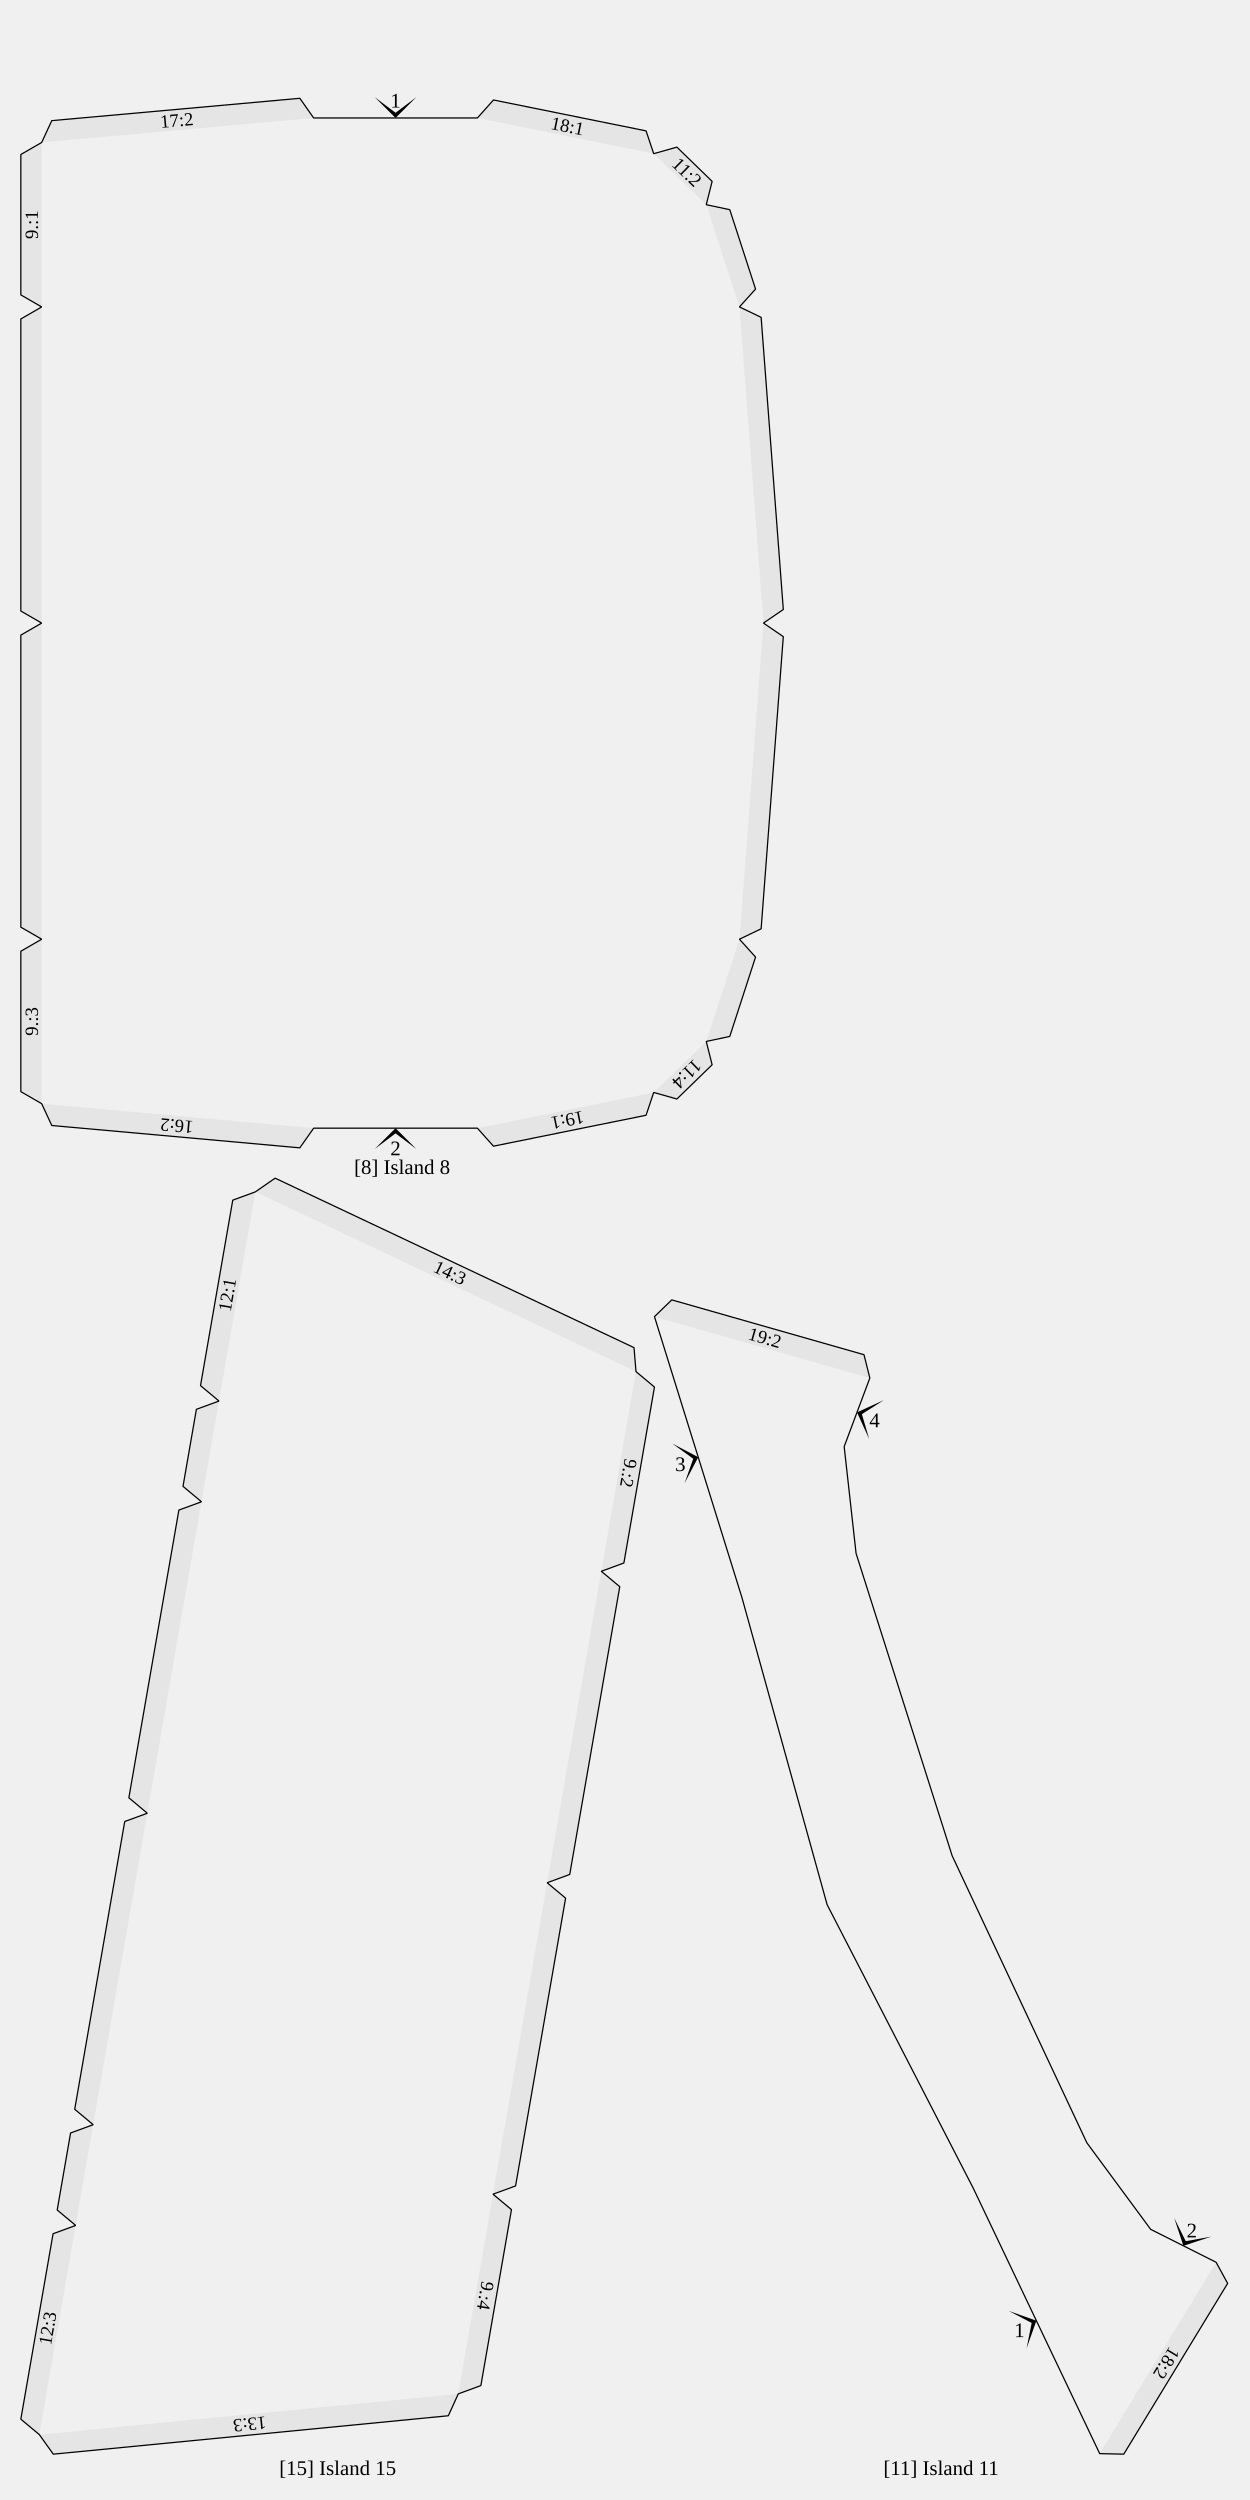
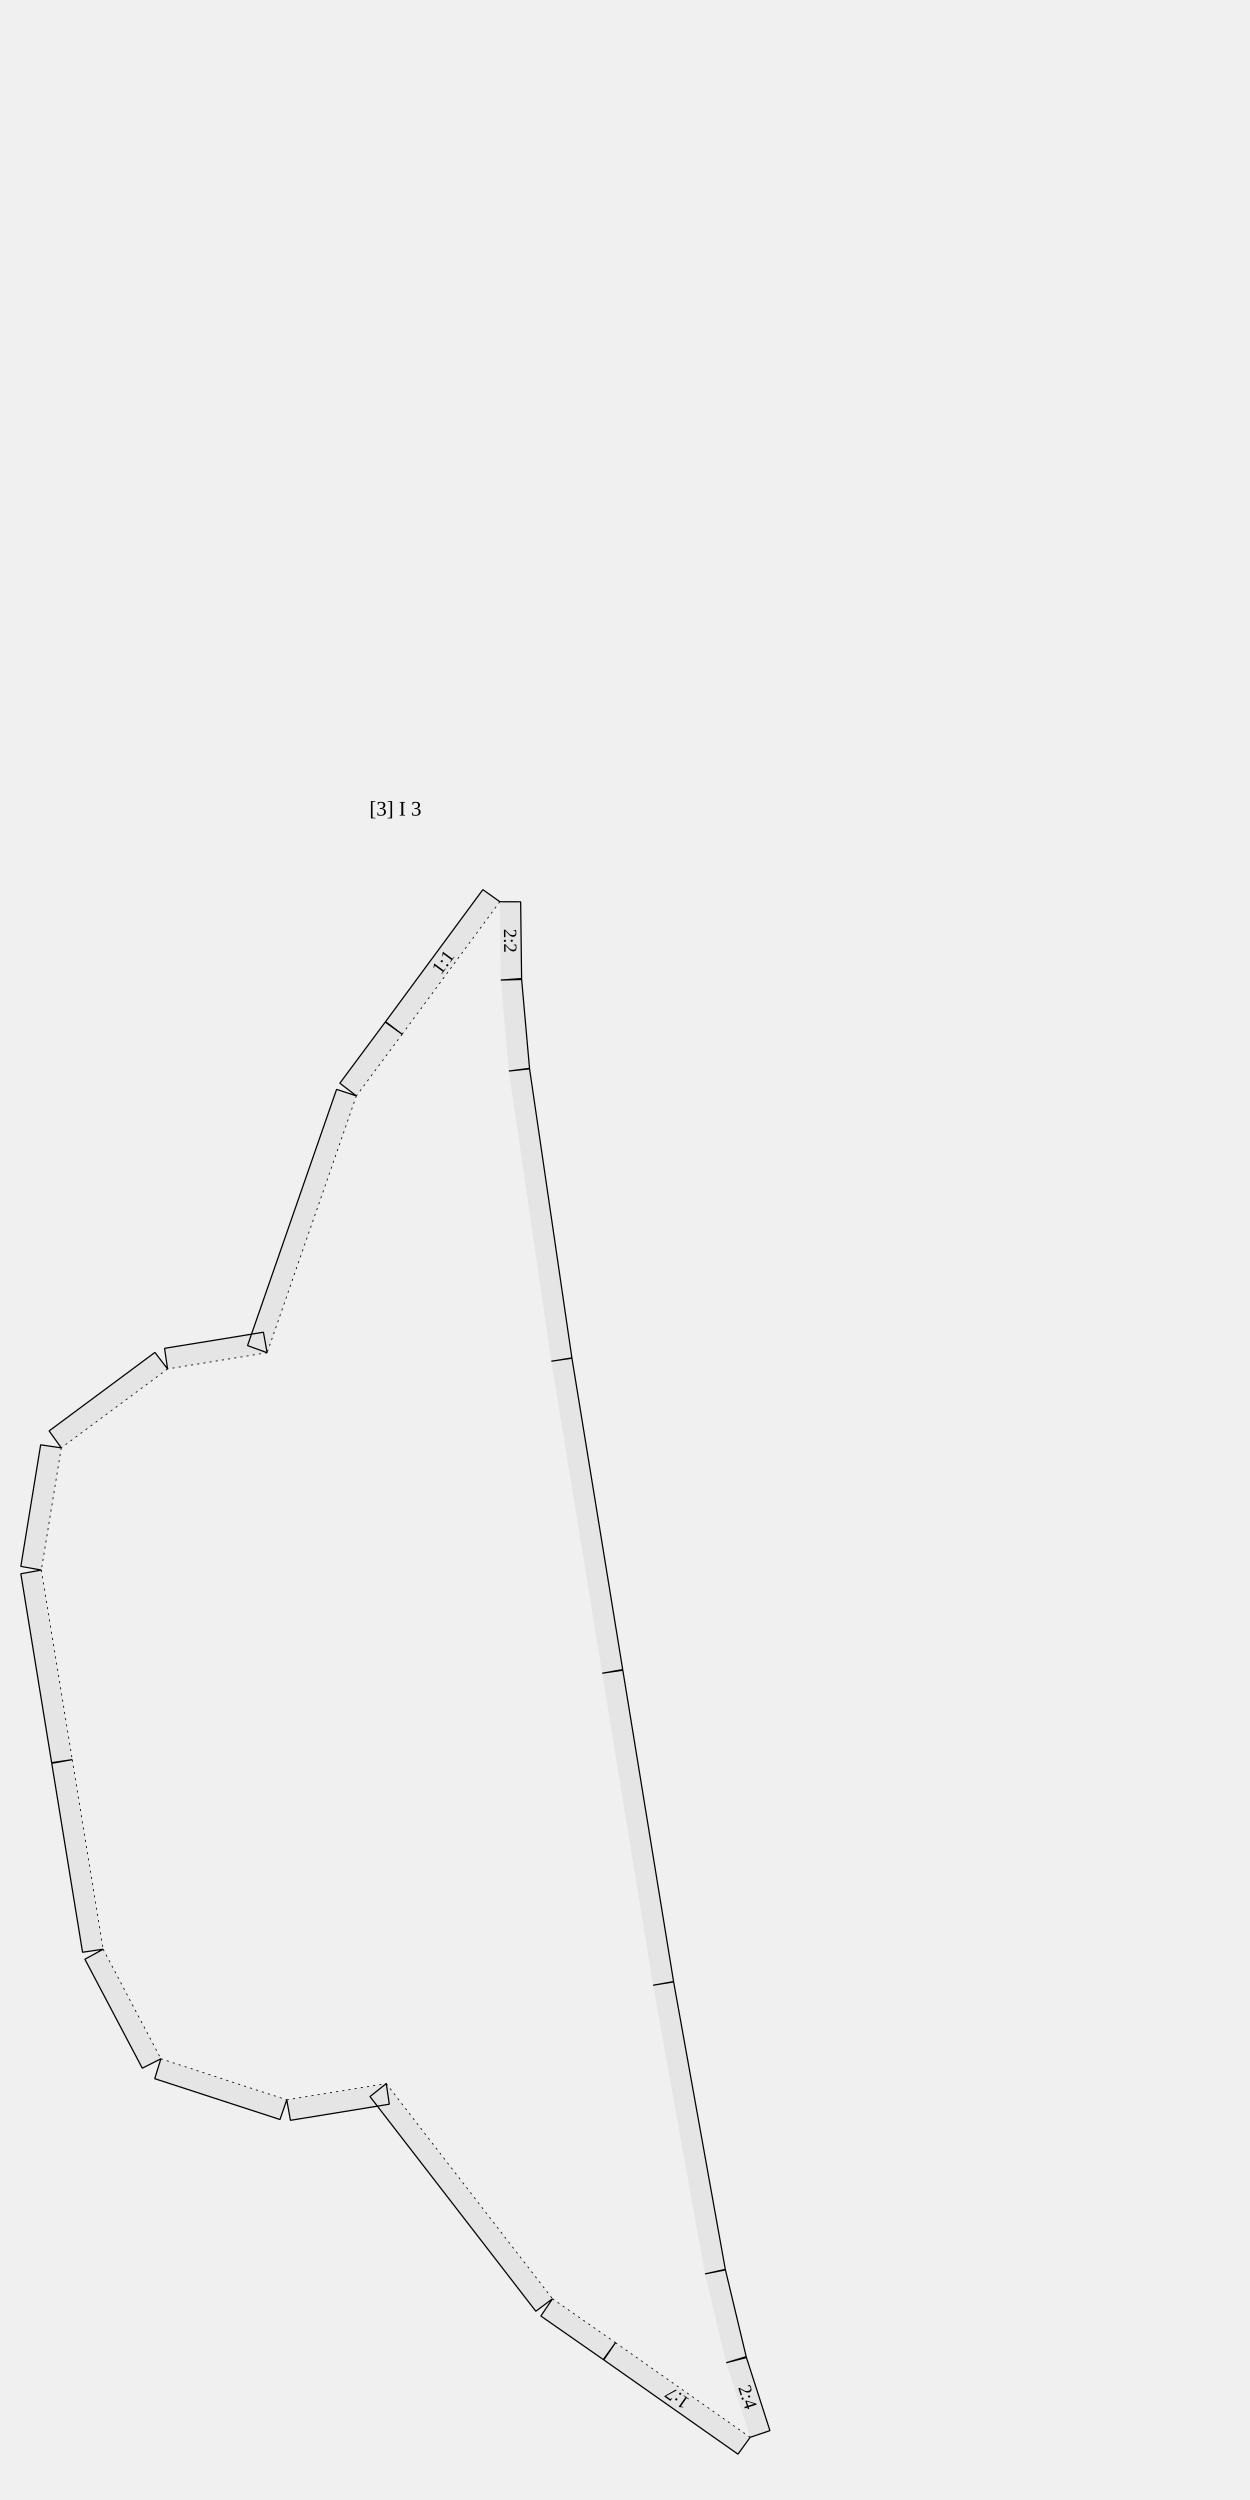
<svg xmlns="http://www.w3.org/2000/svg" version="1.1" width="300.00mm" height="600.00mm" viewBox="0 0 300.00 600.00">
  <style type="text/css">
    path {
        fill: none;
        stroke-linecap: butt;
        stroke-linejoin: bevel;
        stroke-dasharray: none;
    }
    path.outer {
        stroke: #000000;
        stroke-dasharray: none;
        stroke-dashoffset: 0;
        stroke-width: 0.3;
        stroke-opacity: 1.0;
    }
    path.convex {
        stroke: #000000;
        stroke-dasharray: 0.50,1.00;
        stroke-dashoffset:0;
        stroke-width:0.2;
        stroke-opacity: 1.0
    }
    path.concave {
        stroke: #000000;
        stroke-dasharray: 1.00,0.50,0.20,0.50;
        stroke-dashoffset: 0;
        stroke-width: 0.2;
        stroke-opacity: 1.0
    }
    path.freestyle {
        stroke: #000000;
        stroke-dasharray: none;
        stroke-dashoffset: 0;
        stroke-width: 0.2;
        stroke-opacity: 1.0
    }
    path.outer_background {
        stroke: #ffffff;
        stroke-opacity: 1.0;
        stroke-width: 0.5
    }
    path.inner_background {
        stroke: #ffffff;
        stroke-opacity: 1.0;
        stroke-width: 0.2
    }
    path.sticker {
        fill: #e5e5e5;
        stroke: none;
        fill-opacity: 1.0;
    }
    path.arrow {
        fill: #000000;
    }
    text {
        font-style: normal;
        fill: #000000;
        fill-opacity: 1.0;
        stroke: none;
    }
    text, tspan {
        text-anchor:middle;
    }
    </style>
  <g>
-     <g>
-       <text transform="translate(81.03542 594)" style="font-size:5.00">
-         <tspan>[15] Island 15</tspan>
-       </text>
-       <path class="sticker" d=" M 35.356 435.176 L 30.925 431.476 L 42.931 362.413 L 48.351 360.425 Z M 144.309 377.107 L 148.741 380.807 L 136.735 449.87 L 131.314 451.858 Z M 52.554 336.249 L 48.122 332.548 L 55.86 288.037 L 61.281 286.049 Z M 152.639 329.189 L 157.071 332.89 L 149.73 375.119 L 144.309 377.107 Z M 48.351 360.425 L 43.919 356.725 L 47.134 338.236 L 52.554 336.249 Z M 61.281 286.049 L 66.026 282.761 L 152.164 323.435 L 152.639 329.189 Z M 22.361 509.927 L 17.93 506.226 L 29.936 437.164 L 35.356 435.176 Z M 131.314 451.858 L 135.746 455.558 L 123.74 524.621 L 118.319 526.608 Z M 9.432 584.303 L 5 580.602 L 12.738 536.091 L 18.159 534.103 Z M 118.319 526.608 L 122.751 530.309 L 115.41 572.538 L 109.989 574.526 Z M 18.159 534.103 L 13.727 530.403 L 16.941 511.915 L 22.361 509.927 Z M 109.989 574.526 L 107.6 579.782 L 12.789 589 L 9.432 584.303 Z " />
-       <path class="outer" d=" M 148.741 380.807 L 136.735 449.87 L 131.314 451.858 L 135.746 455.558 L 123.74 524.621 L 118.319 526.608 L 122.751 530.309 L 115.41 572.538 L 109.989 574.526 L 107.6 579.782 L 12.789 589 L 9.432 584.303 L 5 580.602 L 12.738 536.091 L 18.159 534.103 L 13.727 530.403 L 16.941 511.915 L 22.361 509.927 L 17.93 506.226 L 29.936 437.164 L 35.356 435.176 L 30.925 431.476 L 42.931 362.413 L 48.351 360.425 L 43.919 356.725 L 47.134 338.236 L 52.554 336.249 L 48.122 332.548 L 55.86 288.037 L 61.281 286.049 L 66.026 282.761 L 152.164 323.435 L 152.639 329.189 L 157.071 332.89 L 149.73 375.119 L 144.309 377.107 Z " />
-       <text transform="matrix(0.171271 -0.985224 0.985224 0.171271 56.03074 310.9948)" style="font-size:4.50">
-         <tspan>12:1</tspan>
-       </text>
-       <text transform="matrix(-0.171274 0.985223 -0.985223 -0.171274 149.3608 353.3022)" style="font-size:4.50">
-         <tspan>9.:2</tspan>
-       </text>
-       <text transform="matrix(0.904254 0.426996 -0.426996 0.904254 107.3443 306.8055)" style="font-size:4.50">
-         <tspan>14:3</tspan>
-       </text>
-       <text transform="matrix(0.171276 -0.985223 0.985223 0.171276 12.90843 559.049)" style="font-size:4.50">
-         <tspan>12:3</tspan>
-       </text>
-       <text transform="matrix(-0.171273 0.985224 -0.985224 -0.171273 115.041 550.7212)" style="font-size:4.50">
-         <tspan>9.:4</tspan>
-       </text>
-       <text transform="matrix(-0.995306 0.096772 -0.096772 -0.995306 59.79759 580.3101)" style="font-size:4.50">
-         <tspan>13:3</tspan>
-       </text>
-     </g>
-     <g>
-       <text transform="translate(96.49684 281.7606)" style="font-size:5.00">
-         <tspan>[8] Island 8</tspan>
-       </text>
-       <path class="sticker" d=" M 10 149.537 L 5 146.65 L 5 76.552 L 10 73.665 Z M 169.5 49.126 L 175.147 50.327 L 181.332 69.375 L 177.468 73.665 Z M 177.468 73.665 L 182.672 76.165 L 187.994 146.28 L 183.226 149.537 Z M 10 73.665 L 5 70.778 L 5 37.077 L 10 34.191 Z M 10 34.191 L 12.427 28.952 L 71.957 23.592 L 75.28 28.313 Z M 114.572 28.313 L 118.429 23.993 L 155.055 31.411 L 156.892 36.884 Z M 156.892 36.884 L 162.446 35.308 L 170.912 43.527 L 169.5 49.126 Z M 10 225.409 L 5 222.522 L 5 152.424 L 10 149.537 Z M 177.468 225.409 L 181.332 229.699 L 175.147 248.746 L 169.5 249.948 Z M 183.226 149.537 L 187.994 152.794 L 182.672 222.909 L 177.468 225.409 Z M 10 264.883 L 5 261.996 L 5 228.296 L 10 225.409 Z M 75.28 270.761 L 71.957 275.482 L 12.427 270.122 L 10 264.883 Z M 156.892 262.189 L 155.055 267.663 L 118.429 275.081 L 114.572 270.761 Z M 169.5 249.948 L 170.912 255.546 L 162.446 263.766 L 156.892 262.189 Z " />
-       <path class="outer" d=" M 71.957 275.482 L 12.427 270.122 L 10 264.883 L 5 261.996 L 5 228.296 L 10 225.409 L 5 222.522 L 5 152.424 L 10 149.537 L 5 146.65 L 5 76.552 L 10 73.665 L 5 70.778 L 5 37.077 L 10 34.191 L 12.427 28.952 L 71.957 23.592 L 75.28 28.313 L 114.572 28.313 L 118.429 23.993 L 155.055 31.411 L 156.892 36.884 L 162.446 35.308 L 170.912 43.527 L 169.5 49.126 L 175.147 50.327 L 181.332 69.375 L 177.468 73.665 L 182.672 76.165 L 187.994 146.28 L 183.226 149.537 L 187.994 152.794 L 182.672 222.909 L 177.468 225.409 L 181.332 229.699 L 175.147 248.746 L 169.5 249.948 L 170.912 255.546 L 162.446 263.766 L 156.892 262.189 L 155.055 267.663 L 118.429 275.081 L 114.572 270.761 L 75.28 270.761 Z " />
-       <text transform="matrix(-0 -1 1 -0 9.100013 53.92771)" style="font-size:4.50">
-         <tspan>9.:1</tspan>
-       </text>
-       <text transform="matrix(0.995971 -0.089673 0.089673 0.995971 42.55946 30.35533)" style="font-size:4.50">
-         <tspan>17:2</tspan>
-       </text>
-       <g>
-         <path transform="matrix(-5 0.000002 -0.000002 -5 94.92606 28.31292)" class="arrow" d="M 0 0 L 1 1 L 0 0.25 L -1 1 Z" />
-         <text transform="translate(94.92606 25.81292)" style="font-size:5.00">
-           <tspan>1</tspan>
-         </text>
-       </g>
-       <text transform="matrix(0.9801 0.198504 -0.198504 0.9801 135.9106 31.71646)" style="font-size:4.50">
-         <tspan>18:1</tspan>
-       </text>
-       <text transform="matrix(0.717468 0.696592 -0.696592 0.717468 163.823 42.35917)" style="font-size:4.50">
-         <tspan>11:2</tspan>
-       </text>
-       <text transform="matrix(-0 -1 1 -0 9.100044 245.1459)" style="font-size:4.50">
-         <tspan>9.:3</tspan>
-       </text>
-       <text transform="matrix(-0.995971 -0.089672 0.089672 -0.995971 42.55951 268.7182)" style="font-size:4.50">
-         <tspan>16:2</tspan>
-       </text>
-       <g>
-         <path transform="matrix(5 -0.000002 0.000002 5 94.92612 270.7606)" class="arrow" d="M 0 0 L 1 1 L 0 0.25 L -1 1 Z" />
-         <text transform="translate(94.92612 277.2606)" style="font-size:5.00">
-           <tspan>2</tspan>
-         </text>
-       </g>
-       <text transform="matrix(-0.9801 0.198504 -0.198504 -0.9801 135.9106 267.357)" style="font-size:4.50">
-         <tspan>19:1</tspan>
-       </text>
-       <text transform="matrix(-0.717467 0.696592 -0.696592 -0.717467 163.8231 256.7143)" style="font-size:4.50">
-         <tspan>11:4</tspan>
-       </text>
-     </g>
-     <g>
-       <text transform="translate(225.8531 594)" style="font-size:5.00">
-         <tspan>[11] Island 11</tspan>
-       </text>
-       <path class="sticker" d=" M 291.864 542.947 L 294.635 548.012 L 269.701 589 L 263.929 588.868 Z M 157.071 315.99 L 161.218 311.974 L 207.356 325.13 L 208.76 330.73 Z " />
-       <path class="outer" d=" M 178.078 383.456 L 157.071 315.99 L 161.218 311.974 L 207.356 325.13 L 208.76 330.73 L 202.601 347.188 L 205.46 372.83 L 228.513 445.375 L 260.853 514.284 L 276.166 535.048 L 291.864 542.947 L 294.635 548.012 L 269.701 589 L 263.929 588.868 L 233.537 525.077 L 198.511 457.124 Z " />
-       <g>
-         <path transform="matrix(2.150575 4.51387 -4.51387 2.150575 248.7327 556.9723)" class="arrow" d="M 0 0 L 1 1 L 0 0.25 L -1 1 Z" />
-         <text transform="translate(244.6702 560.9078)" style="font-size:5.00">
-           <tspan>1</tspan>
-         </text>
-       </g>
-       <text transform="matrix(-0.519725 0.854334 -0.854334 -0.519725 278.6653 566.3752)" style="font-size:4.50">
-         <tspan>18:2</tspan>
-       </text>
-       <g>
-         <path transform="matrix(-4.466454 -2.247397 2.247397 -4.466454 284.015 538.9978)" class="arrow" d="M 0 0 L 1 1 L 0 0.25 L -1 1 Z" />
-         <text transform="translate(286.0377 536.978)" style="font-size:5.00">
-           <tspan>2</tspan>
-         </text>
-       </g>
-       <g>
-         <path transform="matrix(1.486495 4.773922 -4.773922 1.486495 167.5746 349.7232)" class="arrow" d="M 0 0 L 1 1 L 0 0.25 L -1 1 Z" />
-         <text transform="translate(163.278 353.061)" style="font-size:5.00">
-           <tspan>3</tspan>
-         </text>
-       </g>
-       <text transform="matrix(0.961665 0.274226 -0.274226 0.961665 183.1625 322.4946)" style="font-size:4.50">
-         <tspan>19:2</tspan>
-       </text>
-       <g>
-         <path transform="matrix(1.752636 -4.682763 4.682763 1.752636 205.6805 338.959)" class="arrow" d="M 0 0 L 1 1 L 0 0.25 L -1 1 Z" />
-         <text transform="translate(209.895 342.5364)" style="font-size:5.00">
-           <tspan>4</tspan>
-         </text>
-       </g>
-     </g>
+     <text transform="translate(94.89122 195.7437)" style="font-size:5.00">
+       <tspan>[3] I 3</tspan>
+     </text>
+     <path class="sticker" d=" M 85.53 263.015 L 81.563 259.971 L 92.453 245.309 L 96.514 248.227 Z M 64.105 324.655 L 59.408 322.939 L 80.781 261.448 L 85.53 263.015 Z M 17.341 422.315 L 12.393 423.042 L 5 377.698 L 9.922 376.816 Z M 40.222 328.549 L 39.494 323.601 L 63.223 319.733 L 64.105 324.655 Z M 96.514 248.227 L 92.535 245.198 L 115.885 213.513 L 119.956 216.415 Z M 9.922 376.816 L 5 375.934 L 9.757 346.757 L 14.704 347.484 Z M 14.704 347.484 L 11.788 343.422 L 37.179 324.58 L 40.222 328.549 Z M 120.186 235.213 L 125.174 234.85 L 127.096 256.529 L 122.122 257.049 Z M 132.318 326.694 L 137.265 325.967 L 149.45 400.695 L 144.528 401.577 Z M 122.122 257.049 L 127.081 256.403 L 137.254 325.892 L 132.318 326.694 Z M 119.956 216.415 L 124.957 216.433 L 125.185 235.073 L 120.186 235.213 Z M 147.713 562.237 L 144.79 566.294 L 129.806 555.85 L 132.601 551.703 Z M 132.601 551.703 L 128.596 554.698 L 88.796 503.181 L 92.705 500.062 Z M 24.759 467.814 L 19.812 468.541 L 12.419 423.197 L 17.341 422.315 Z M 92.705 500.062 L 93.432 505.01 L 69.704 508.879 L 68.822 503.956 Z M 180.046 584.954 L 177.108 589 L 144.903 566.373 L 147.713 562.237 Z M 38.611 494.107 L 34.151 496.368 L 20.372 470.214 L 24.759 467.814 Z M 68.822 503.956 L 67.197 508.686 L 37.136 498.886 L 38.611 494.107 Z M 169.193 545.737 L 174.074 544.65 L 179.138 565.817 L 174.293 567.057 Z M 144.528 401.577 L 149.475 400.85 L 161.659 475.578 L 156.737 476.46 Z M 156.737 476.46 L 161.672 475.653 L 174.1 544.775 L 169.193 545.737 Z M 174.293 567.057 L 179.077 565.602 L 184.782 583.349 L 180.046 584.954 Z " />
+     <path class="convex" d=" M 9.922 376.816 L 17.341 422.315 M 85.53 263.015 L 64.105 324.655 M 64.105 324.655 L 40.222 328.549 M 40.222 328.549 L 14.704 347.484 M 14.704 347.484 L 9.922 376.816 M 92.705 500.062 L 132.601 551.703 M 68.822 503.956 L 92.705 500.062 M 24.759 467.814 L 38.611 494.107 M 38.611 494.107 L 68.822 503.956 M 17.341 422.315 L 24.759 467.814 M 96.514 248.227 L 85.53 263.015 M 132.601 551.703 L 147.713 562.237 M 119.956 216.415 L 96.514 248.227 M 147.713 562.237 L 180.046 584.954 " />
+     <path class="outer" d=" M 19.812 468.541 L 12.419 423.197 L 17.341 422.315 L 12.393 423.042 L 5 377.698 L 9.922 376.816 L 5 375.934 L 9.757 346.757 L 14.704 347.484 L 11.788 343.422 L 37.179 324.58 L 40.222 328.549 L 39.494 323.601 L 63.223 319.733 L 64.105 324.655 L 59.408 322.939 L 80.781 261.448 L 85.53 263.015 L 81.563 259.971 L 92.453 245.309 L 96.514 248.227 L 92.535 245.198 L 115.885 213.513 L 119.956 216.415 L 124.957 216.433 L 125.185 235.073 L 120.186 235.213 L 125.174 234.85 L 127.096 256.529 L 122.122 257.049 L 127.081 256.403 L 137.254 325.892 L 132.318 326.694 L 137.265 325.967 L 149.45 400.695 L 144.528 401.577 L 149.475 400.85 L 161.659 475.578 L 156.737 476.46 L 161.672 475.653 L 174.1 544.775 L 169.193 545.737 L 174.074 544.65 L 179.138 565.817 L 174.293 567.057 L 179.077 565.602 L 184.782 583.349 L 180.046 584.954 L 177.108 589 L 144.903 566.373 L 147.713 562.237 L 144.79 566.294 L 129.806 555.85 L 132.601 551.703 L 128.596 554.698 L 88.796 503.181 L 92.705 500.062 L 93.432 505.01 L 69.704 508.879 L 68.822 503.956 L 67.197 508.686 L 37.136 498.886 L 38.611 494.107 L 34.151 496.368 L 20.372 470.214 L 24.759 467.814 Z " />
+     <text transform="matrix(0.593235 -0.805029 0.805029 0.593235 107.5107 231.7874)" style="font-size:4.50">
+       <tspan>1:1</tspan>
+     </text>
+     <text transform="matrix(0.012227 0.999925 -0.999925 0.012227 120.9712 225.8032)" style="font-size:4.50">
+       <tspan>2:2</tspan>
+     </text>
+     <text transform="matrix(-0.818231 -0.57489 0.57489 -0.818231 163.3624 574.3318)" style="font-size:4.50">
+       <tspan>1:7</tspan>
+     </text>
+     <text transform="matrix(0.306037 0.95202 -0.95202 0.306037 178.0267 575.7302)" style="font-size:4.50">
+       <tspan>2:4</tspan>
+     </text>
  </g>
</svg>
